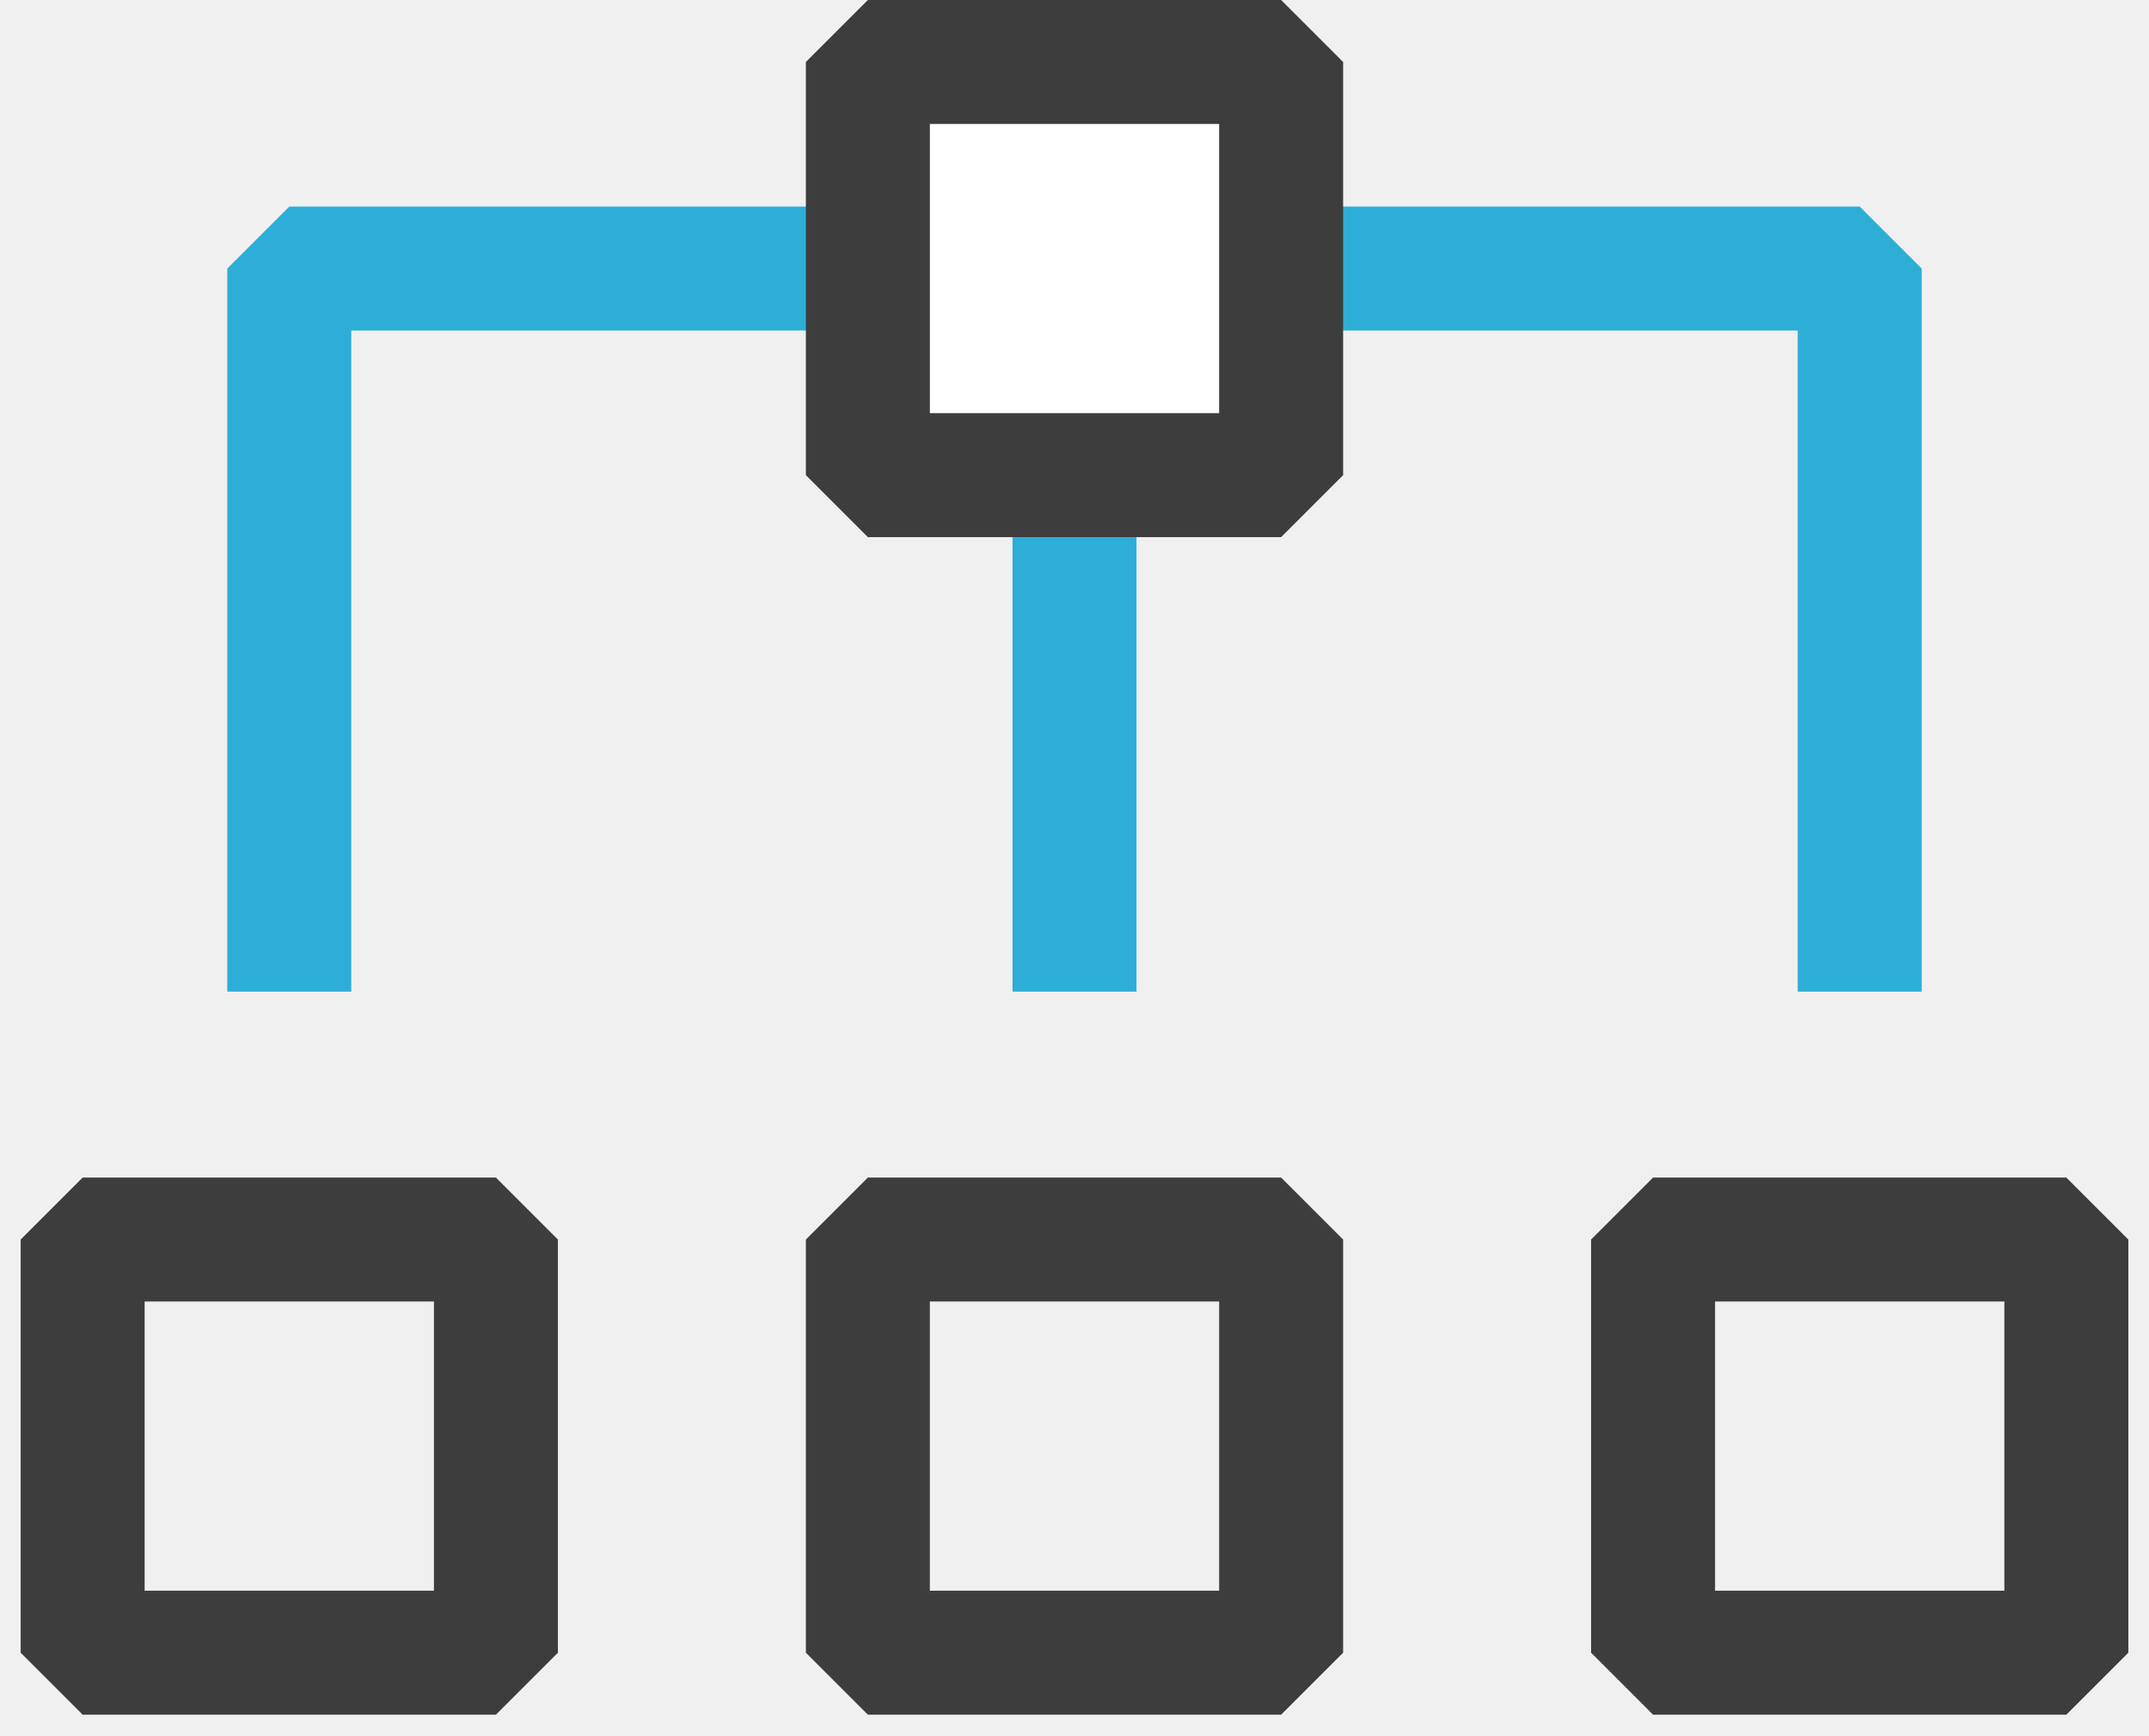
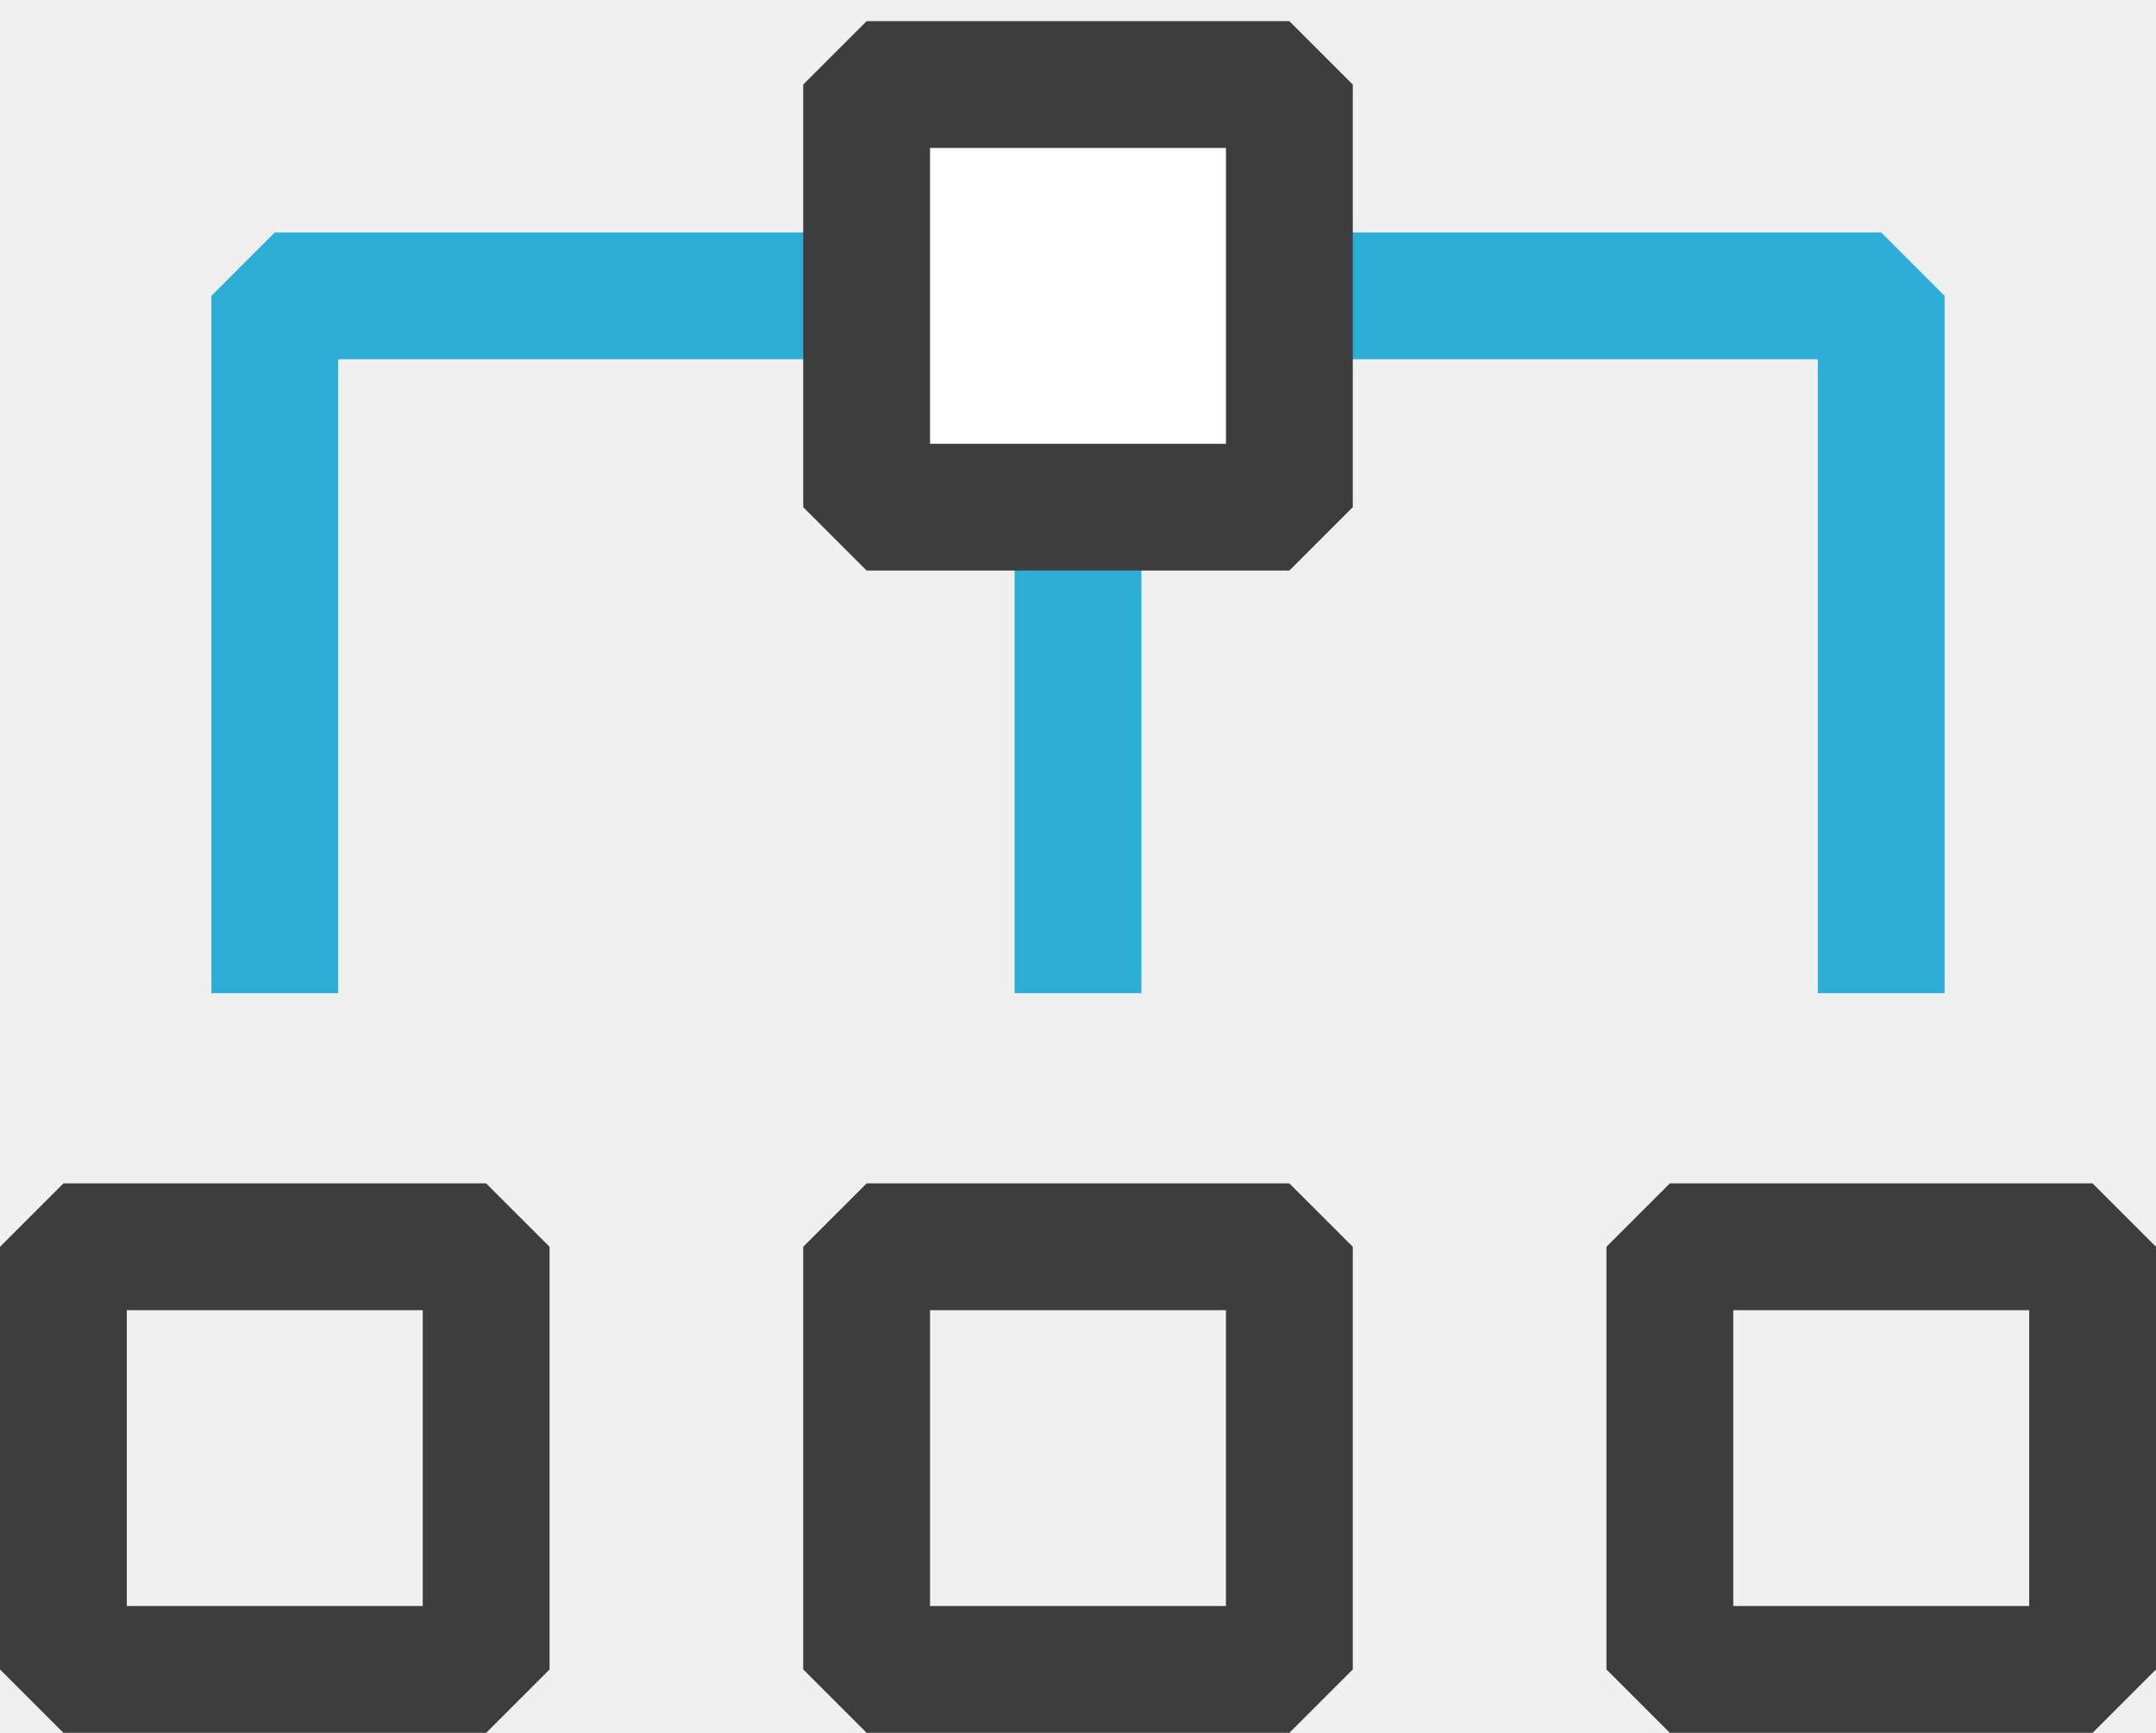
- <svg xmlns="http://www.w3.org/2000/svg" width="52" height="42" viewBox="0 0 52 42" fill="none">
-   <path d="M2 30L2 40L12 40L12 30L2 30Z" stroke="#3D3D3D" stroke-width="3" stroke-linejoin="bevel" />
-   <path d="M40 30L40 40L50 40L50 30L40 30Z" stroke="#3D3D3D" stroke-width="3" stroke-linejoin="bevel" />
-   <path d="M21 30L21 40L31 40L31 30L21 30Z" stroke="#3D3D3D" stroke-width="3" stroke-linejoin="bevel" />
-   <path d="M7 24L7 6.5L26 6.5M45 24L45 6.5L26 6.5M26 6.5L26 24" stroke="#2DAED7" stroke-width="3" stroke-linejoin="bevel" />
-   <path d="M21 1.5L21 11.5L31 11.5L31 1.5L21 1.5Z" fill="white" stroke="#3D3D3D" stroke-width="3" stroke-linejoin="bevel" />
+ <svg xmlns="http://www.w3.org/2000/svg" width="51" height="41" viewBox="0 0 51 41" fill="none">
+   <path fill-rule="evenodd" clip-rule="evenodd" d="M49.5 28L51 29.5L51 39.5L49.5 41L39.5 41L38 39.5L38 29.5L39.5 28L49.5 28ZM48 31L41 31L41 38L48 38L48 31Z" fill="#3D3D3D" />
+   <path fill-rule="evenodd" clip-rule="evenodd" d="M11.5 28L13 29.5L13 39.5L11.5 41L1.5 41L-5.02681e-07 39.5L-6.55671e-08 29.5L1.5 28L11.5 28ZM10 31L3 31L3 38L10 38L10 31Z" fill="#3D3D3D" />
+   <path fill-rule="evenodd" clip-rule="evenodd" d="M30.5 28L32 29.5L32 39.5L30.5 41L20.5 41L19 39.5L19 29.5L20.5 28L30.5 28ZM29 31L22 31L22 38L29 38L29 31Z" fill="#3D3D3D" />
+   <path fill-rule="evenodd" clip-rule="evenodd" d="M44.5 5.5L46 7L46 23.5L43 23.5L43 8.5L27 8.5L27 23.5L24 23.5L24 8.5L8 8.5L8 23.5L5 23.5L5 7L6.5 5.5L44.5 5.5Z" fill="#2DAED7" />
+   <path d="M30.5 12L30.5 2L20.5 2L20.5 12L30.5 12Z" fill="white" />
+   <path fill-rule="evenodd" clip-rule="evenodd" d="M30.5 0.5L32 2L32 12L30.5 13.5L20.5 13.5L19 12L19 2L20.5 0.5L30.5 0.5ZM29 3.5L22 3.5L22 10.5L29 10.5L29 3.5Z" fill="#3D3D3D" />
</svg>
